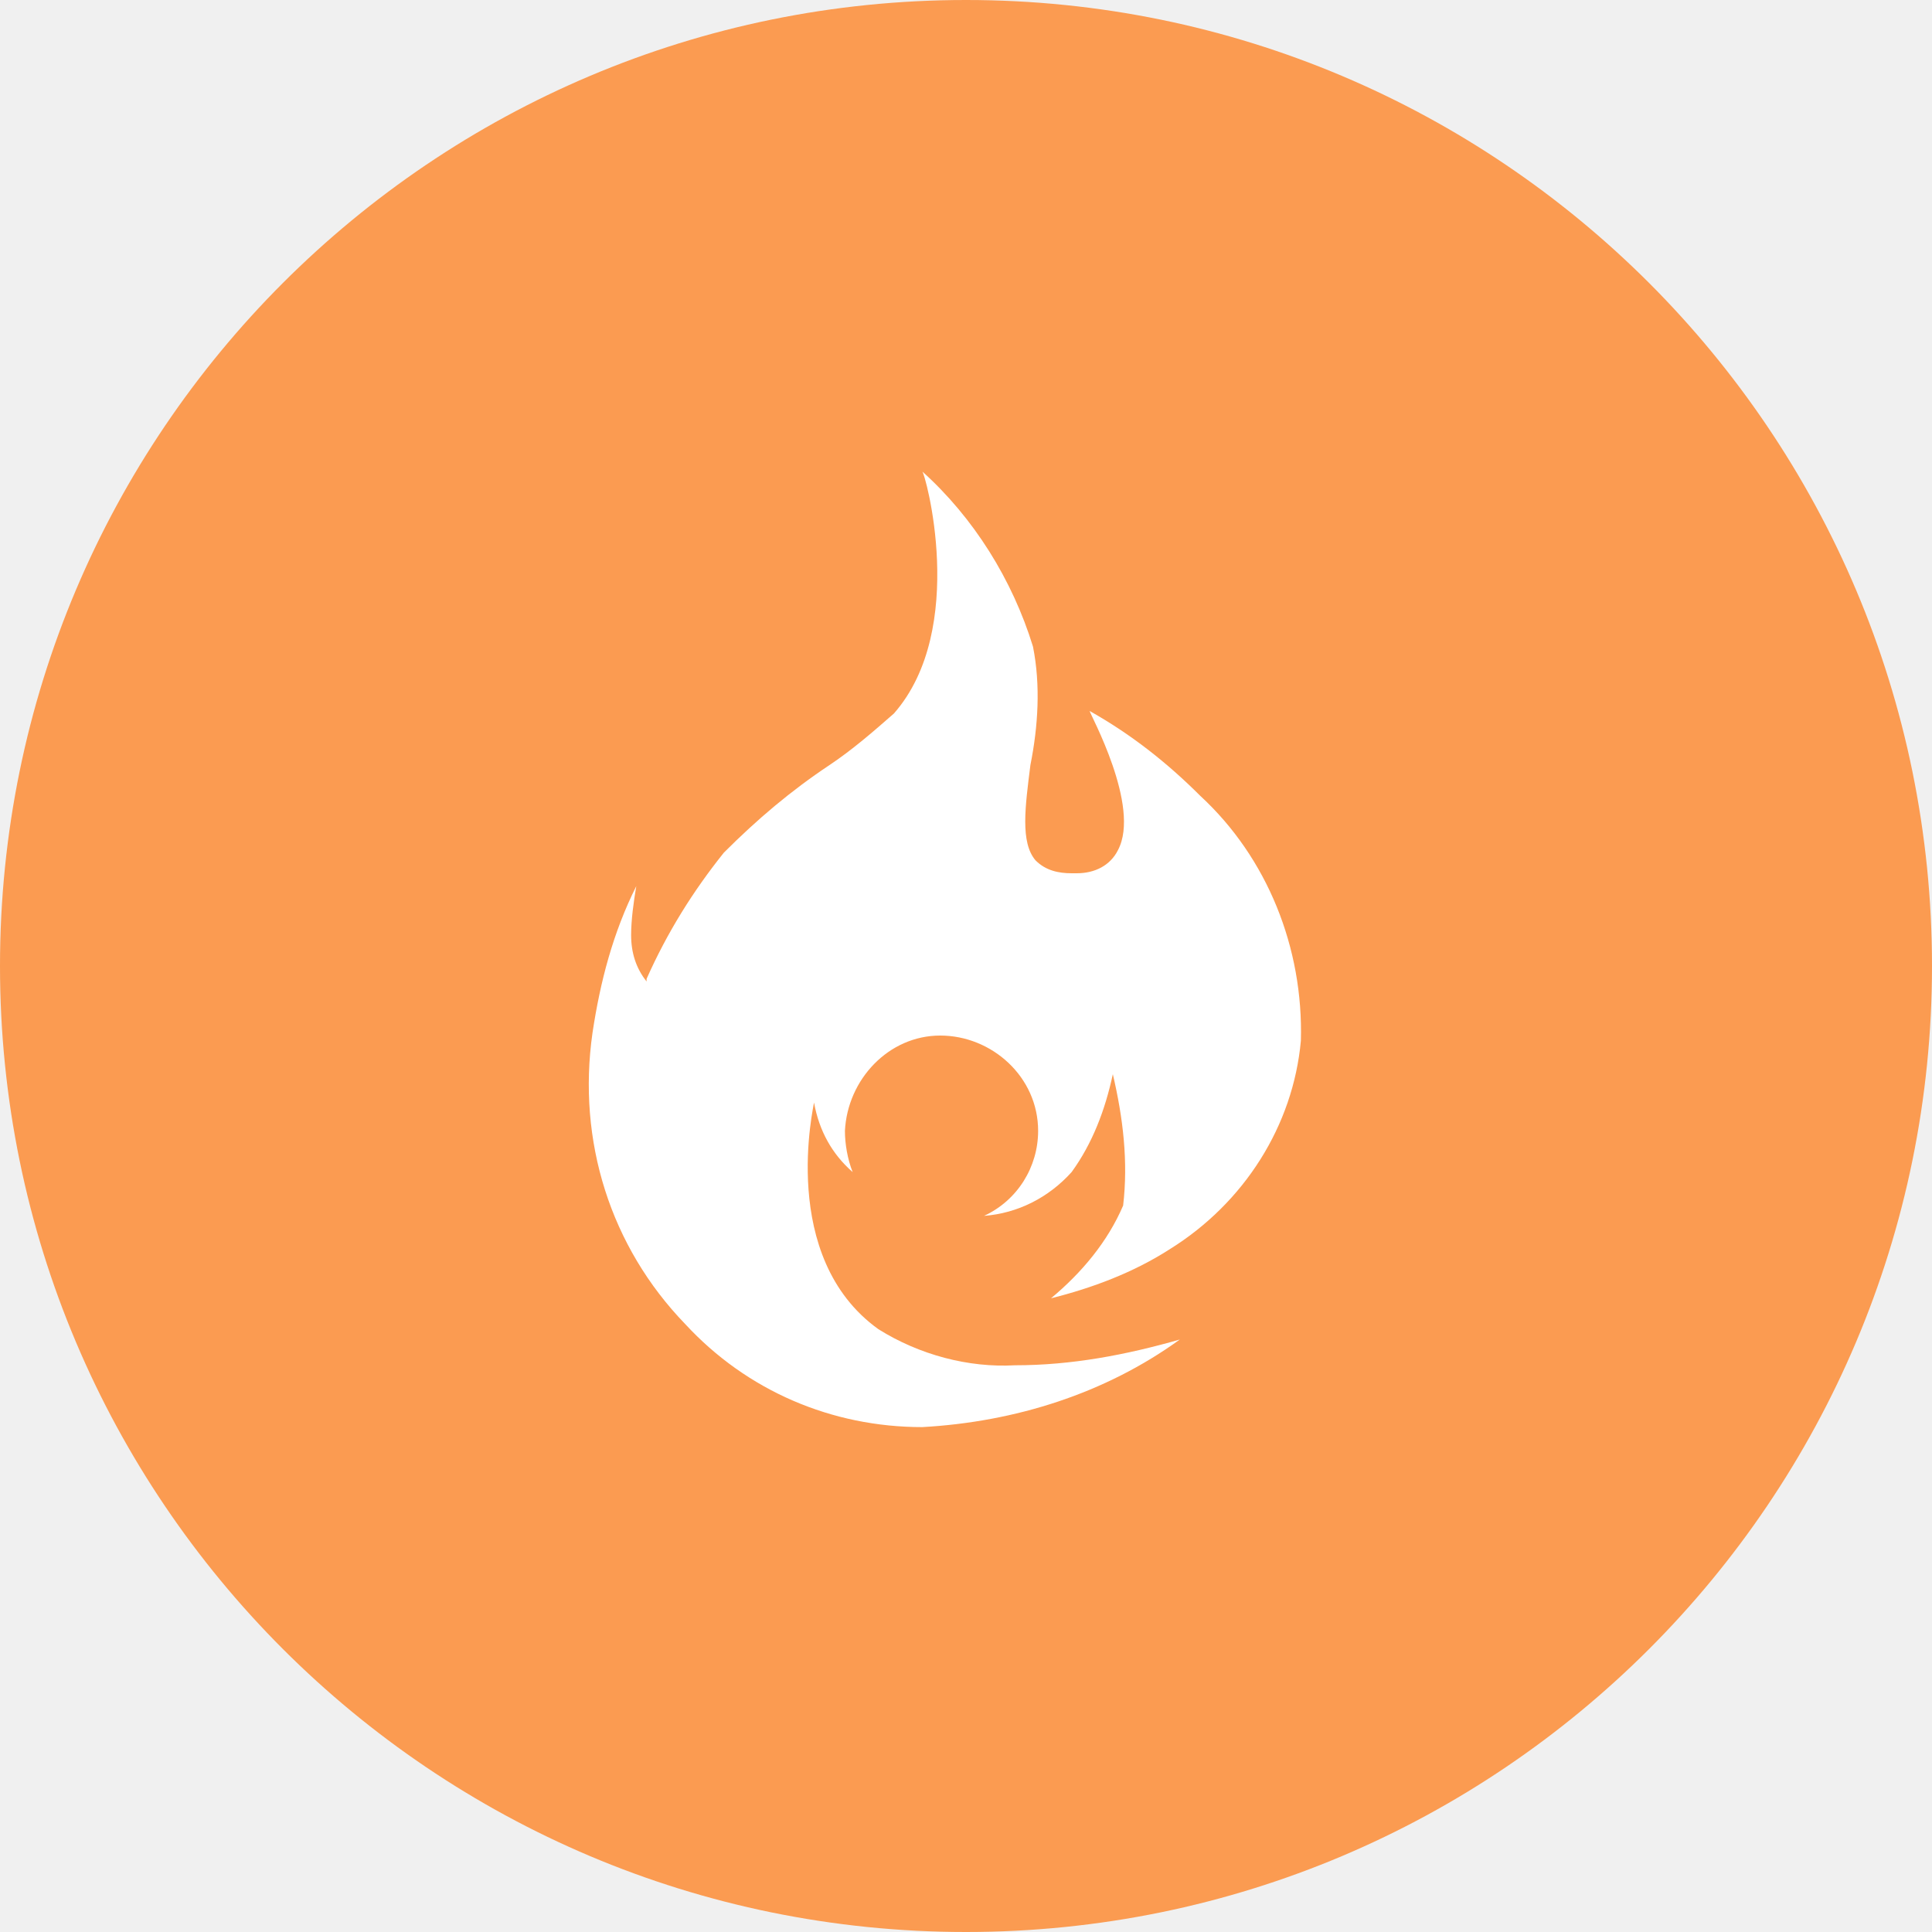
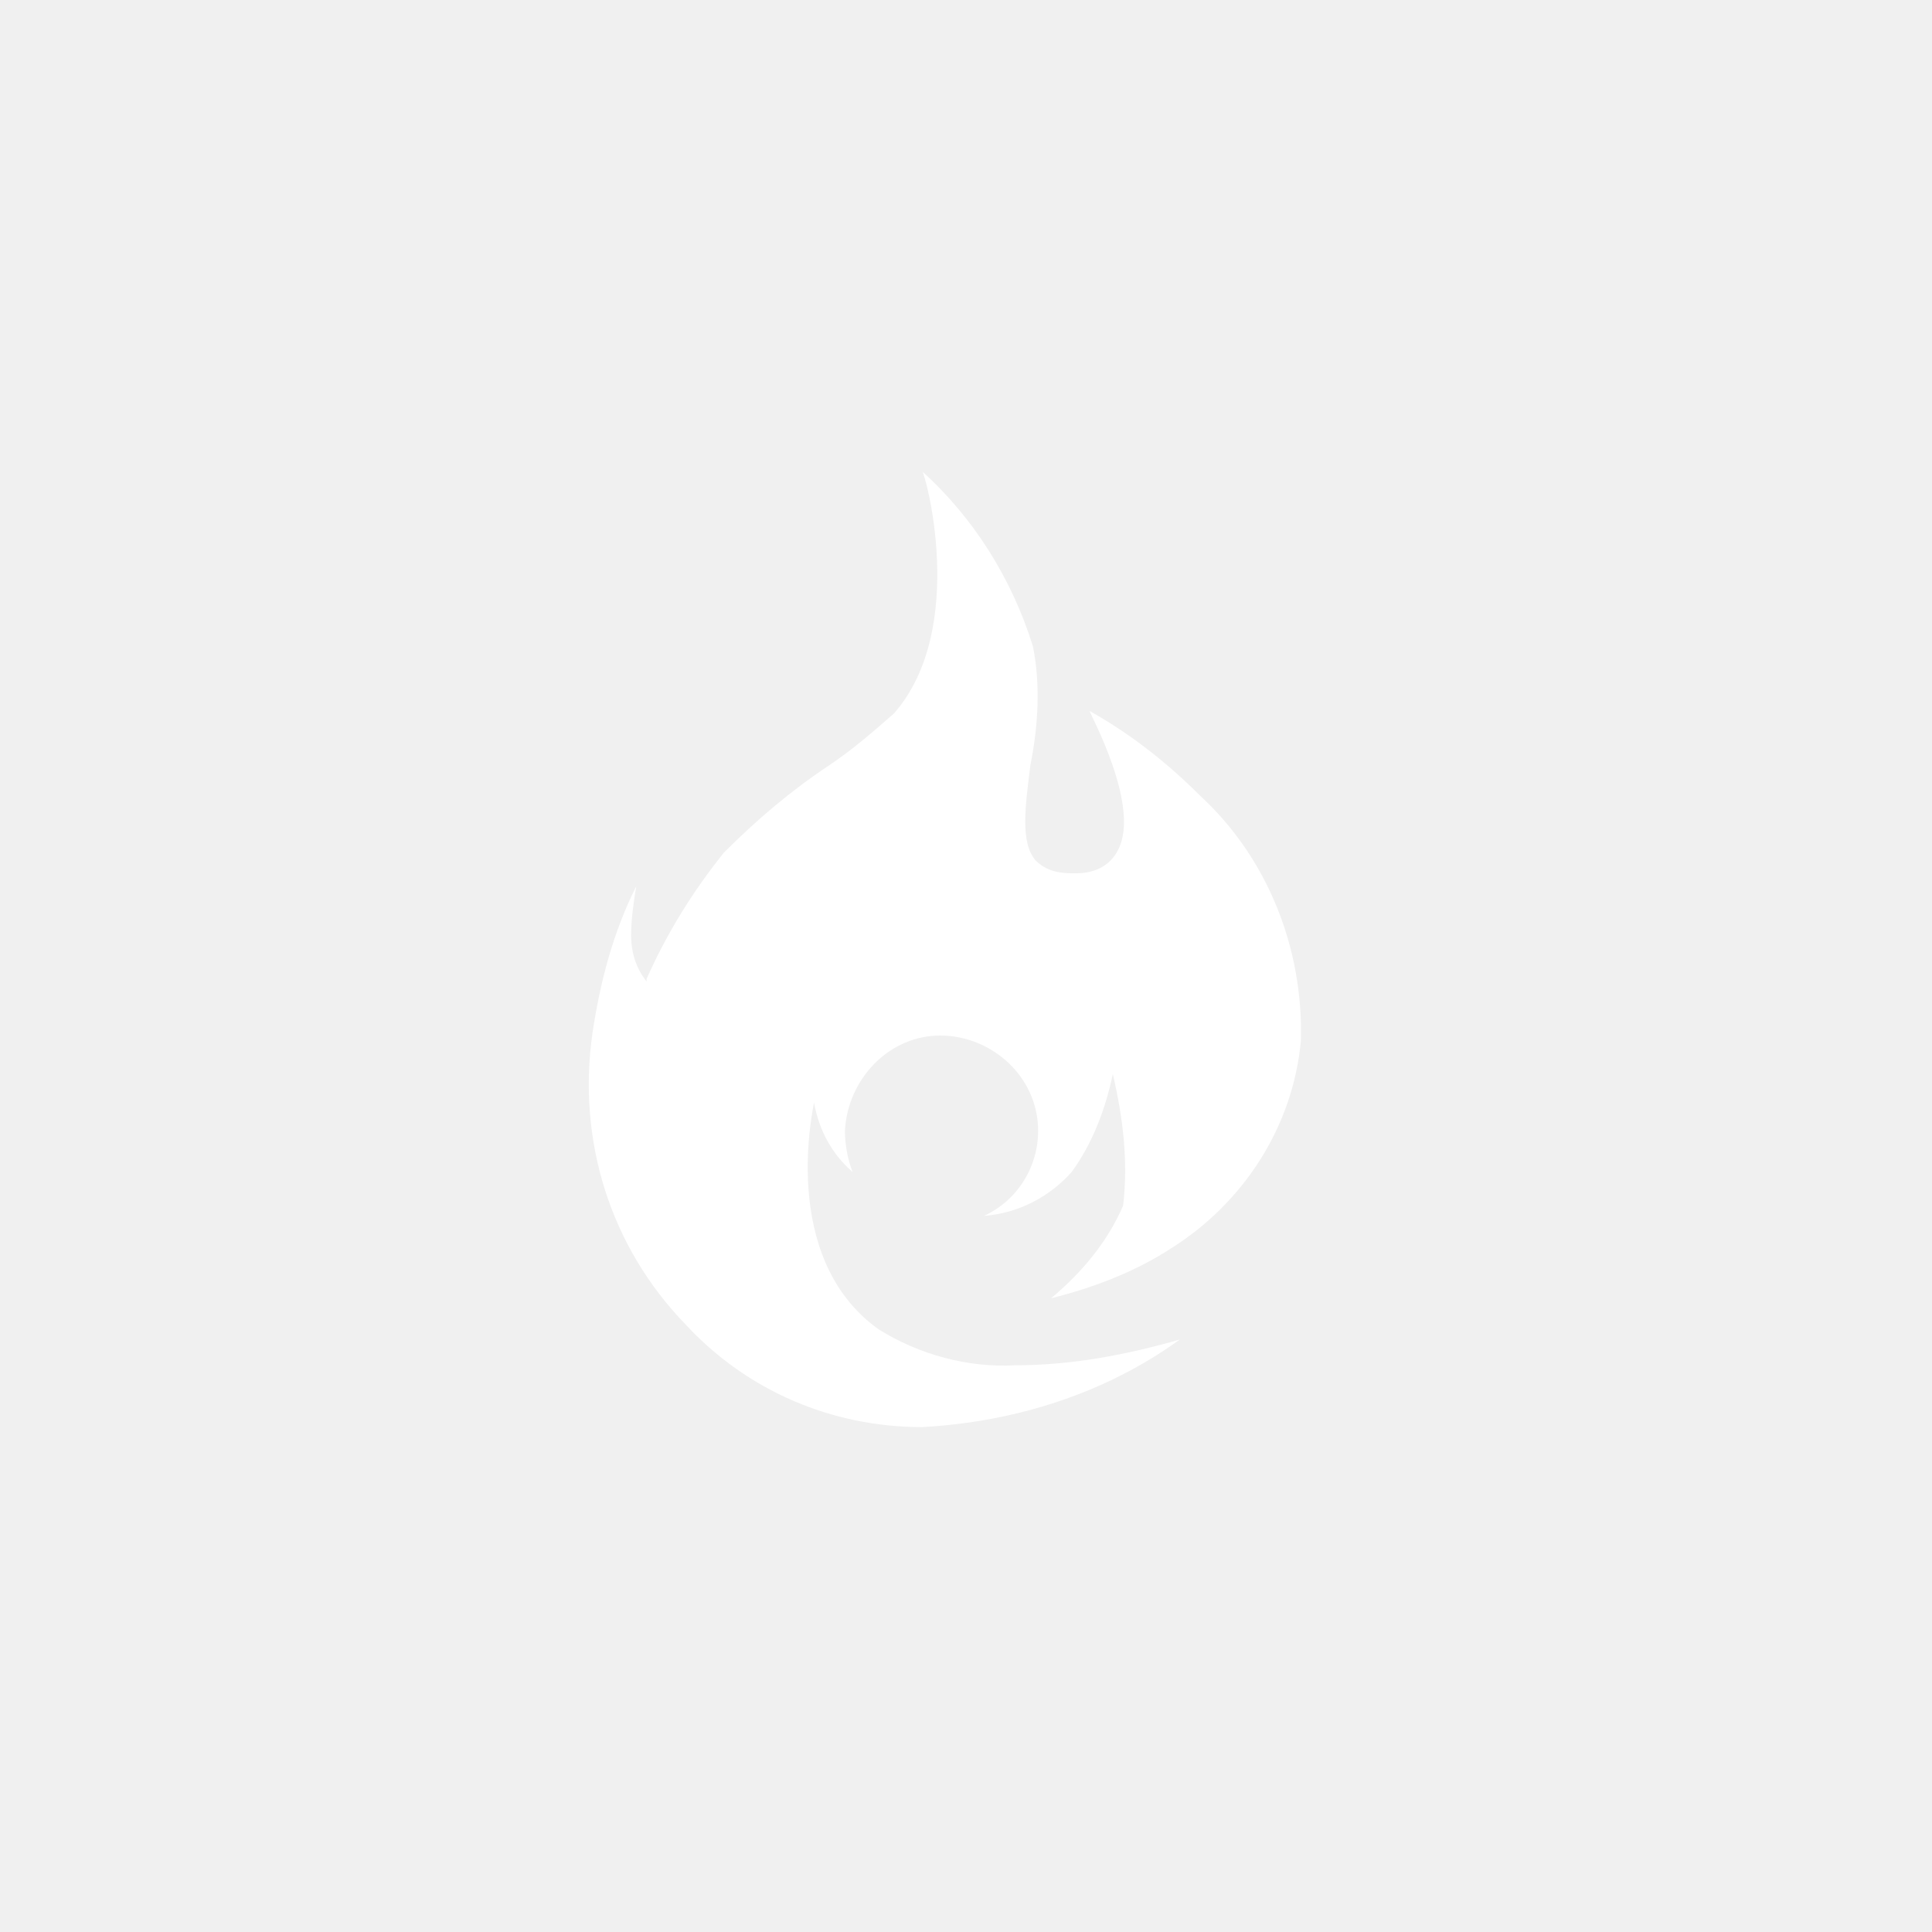
<svg xmlns="http://www.w3.org/2000/svg" version="1.1" x="0px" y="0px" viewBox="0 0 75 75" style="enable-background:new 0 0 75 75;" xml:space="preserve">
  <g id="Types_Fire">
-     <circle fill="#FB9B51" cx="37.5" cy="37.5" r="37.5" />
    <path id="Path_2" transform="translate(15 15)" fill="#fff" d="M20.8,40.4c-3.5,0-6.8-1.4-9.2-4c-2.9-3-4.2-7.1-3.6-11.3c0.3-2,0.8-3.9,1.7-5.7   c-0.1,0.6-0.2,1.3-0.2,1.9c0,0.7,0.2,1.3,0.6,1.8c0,0,0,0,0-0.1c0.8-1.8,1.8-3.4,3-4.9c1.3-1.3,2.6-2.4,4.1-3.4   c0.9-0.6,1.7-1.3,2.5-2c2.9-3.3,1.2-9.4,1.1-9.4l0,0c0,0,0,0,0,0c2,1.8,3.5,4.2,4.3,6.8c0.3,1.5,0.2,3.1-0.1,4.6   c-0.2,1.6-0.4,3,0.2,3.7c0.4,0.4,0.9,0.5,1.4,0.5c0.1,0,0.1,0,0.2,0c0.7,0,1.3-0.3,1.6-0.9c0.9-1.7-1.1-5.3-1.1-5.4l0,0   c0,0,0,0,0,0c1.6,0.9,3,2,4.3,3.3c2.6,2.4,4,5.9,3.9,9.5c-0.3,3.3-2.2,6.3-5.1,8.1c-1.4,0.9-3,1.5-4.6,1.9c1.2-1,2.2-2.2,2.8-3.6   c0.2-1.7,0-3.4-0.4-5.1c0,0,0,0,0,0c-0.3,1.4-0.8,2.7-1.6,3.8c-0.9,1-2.1,1.6-3.4,1.7c1.3-0.6,2.1-1.9,2.1-3.3   c0-2.1-1.8-3.7-3.8-3.7c-2,0-3.6,1.7-3.7,3.7c0,0.5,0.1,1.1,0.3,1.6c-0.8-0.7-1.3-1.6-1.5-2.7c0,0.1-1.4,6,2.5,8.8   c1.6,1,3.5,1.5,5.3,1.4c2.2,0,4.3-0.4,6.4-1c0,0,0,0,0,0C27.9,39.1,24.4,40.2,20.8,40.4z" />
  </g>
</svg>
